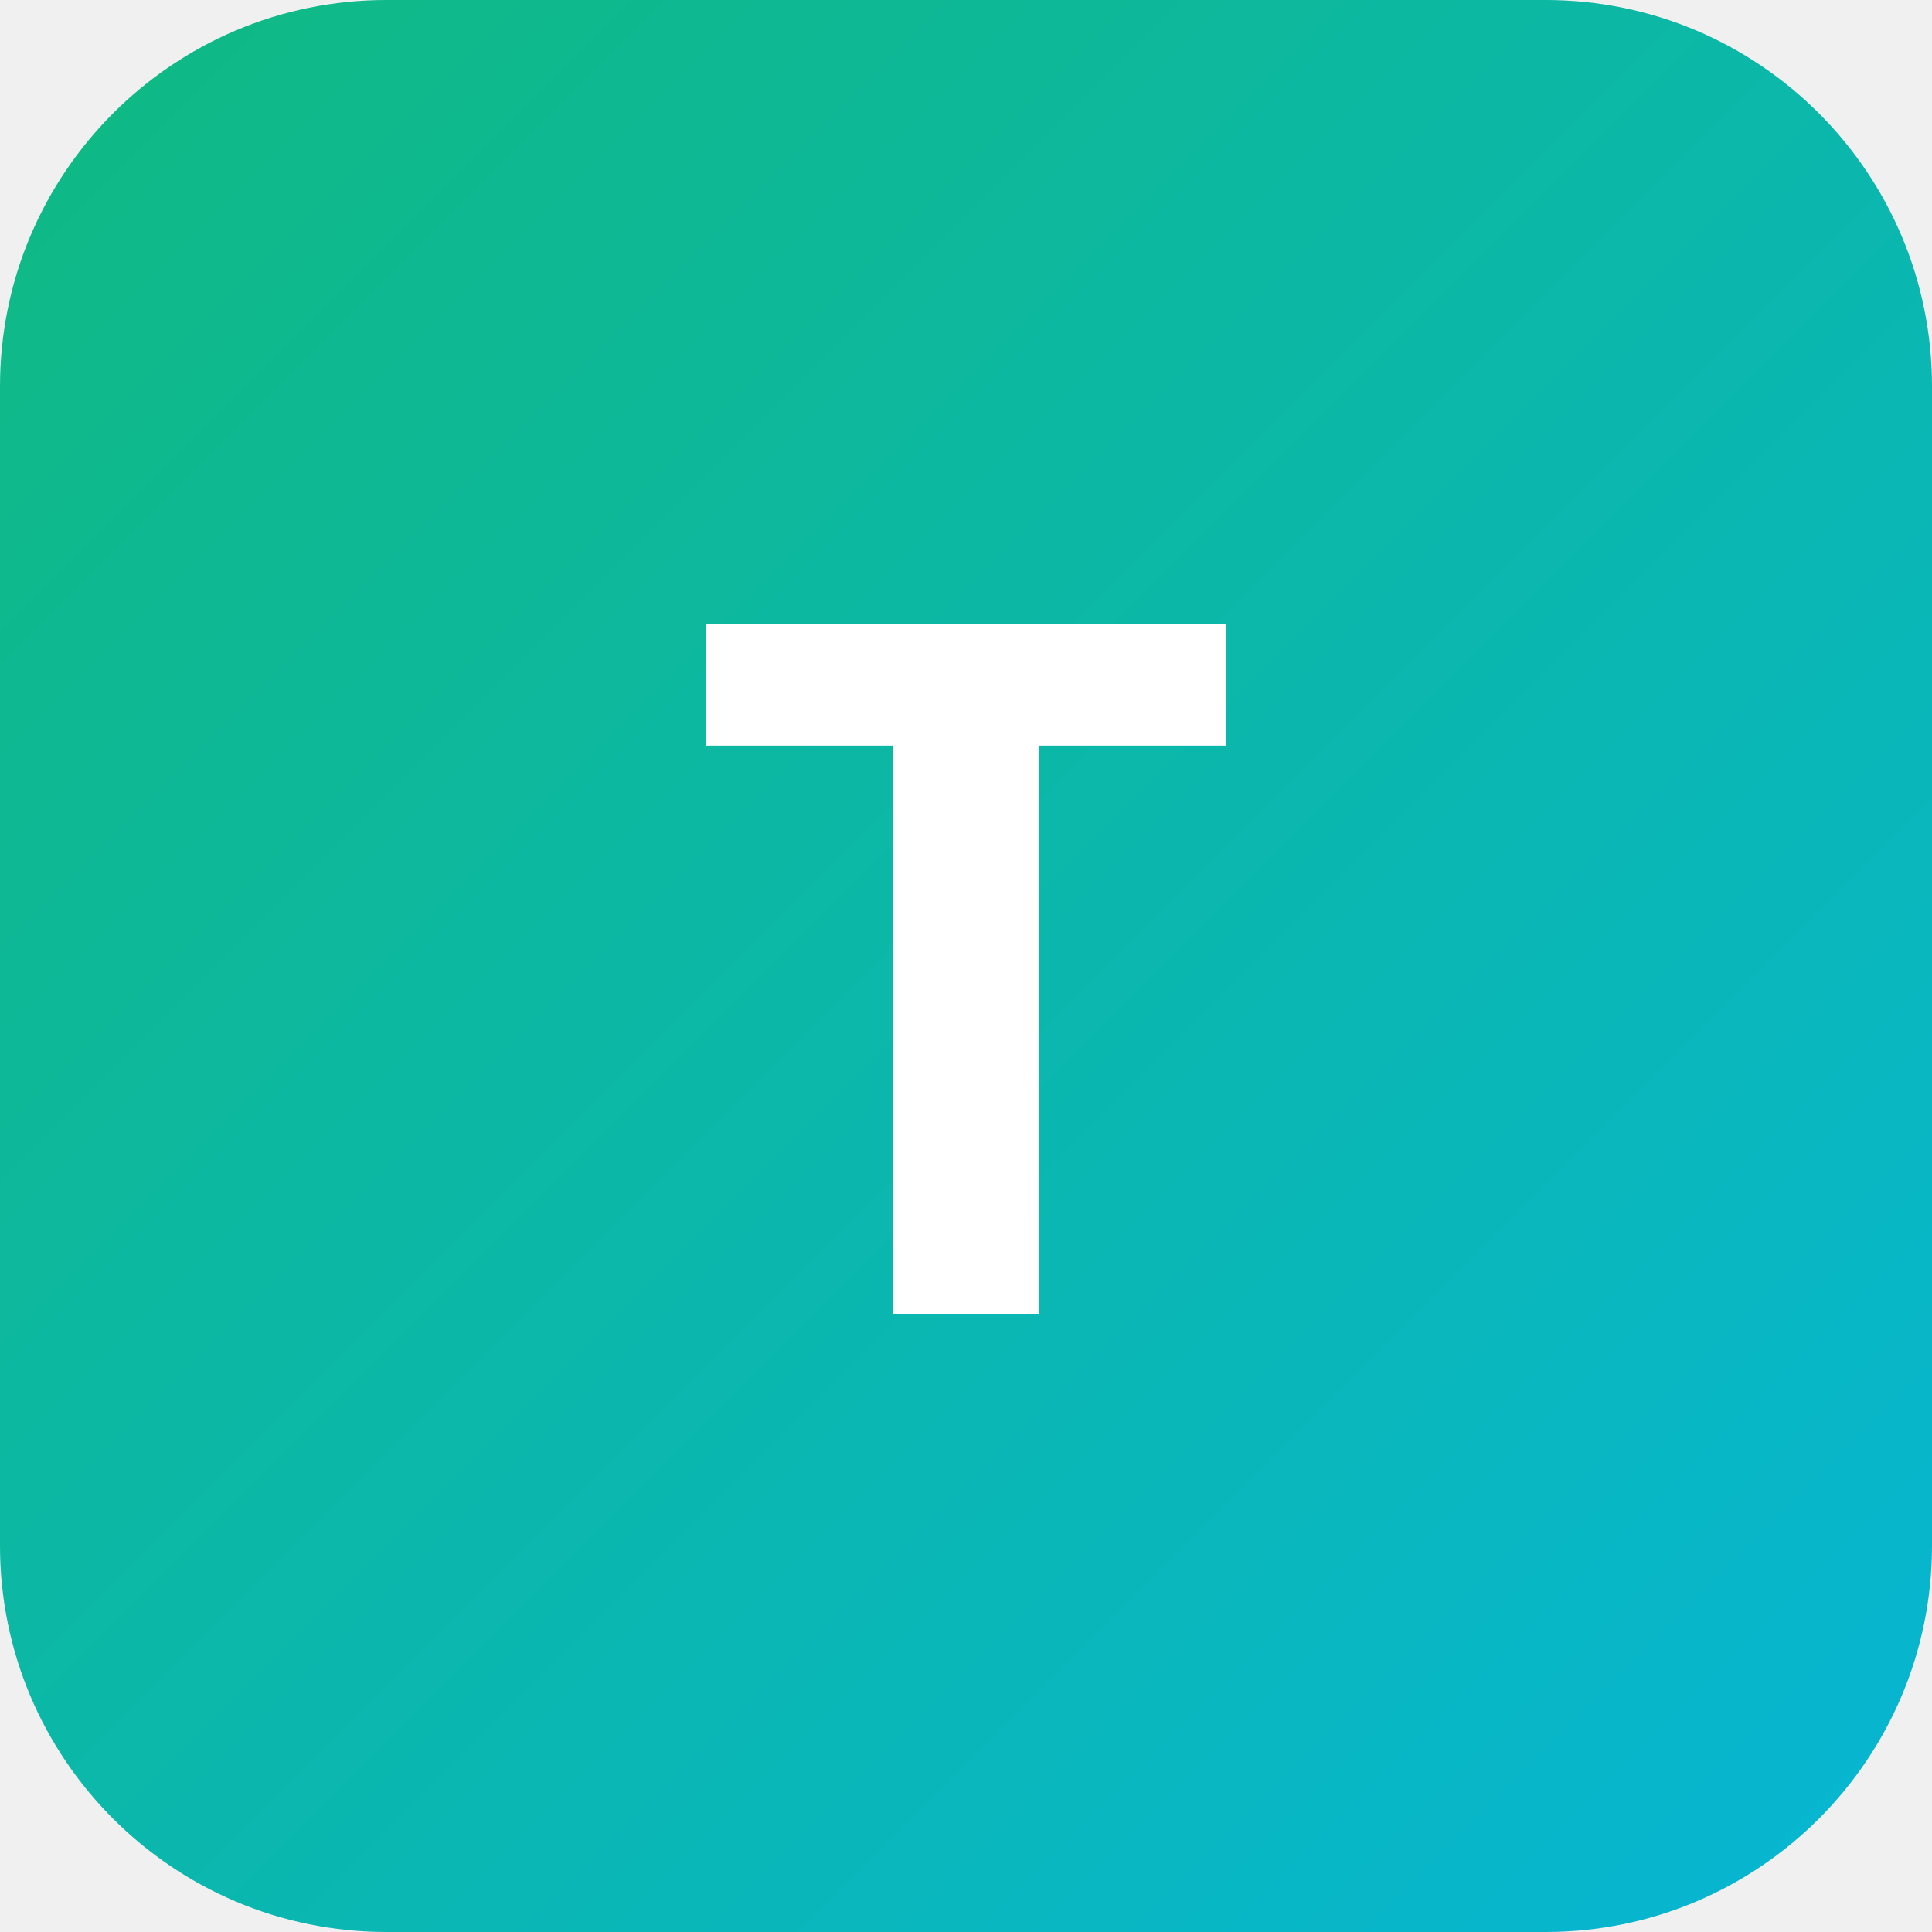
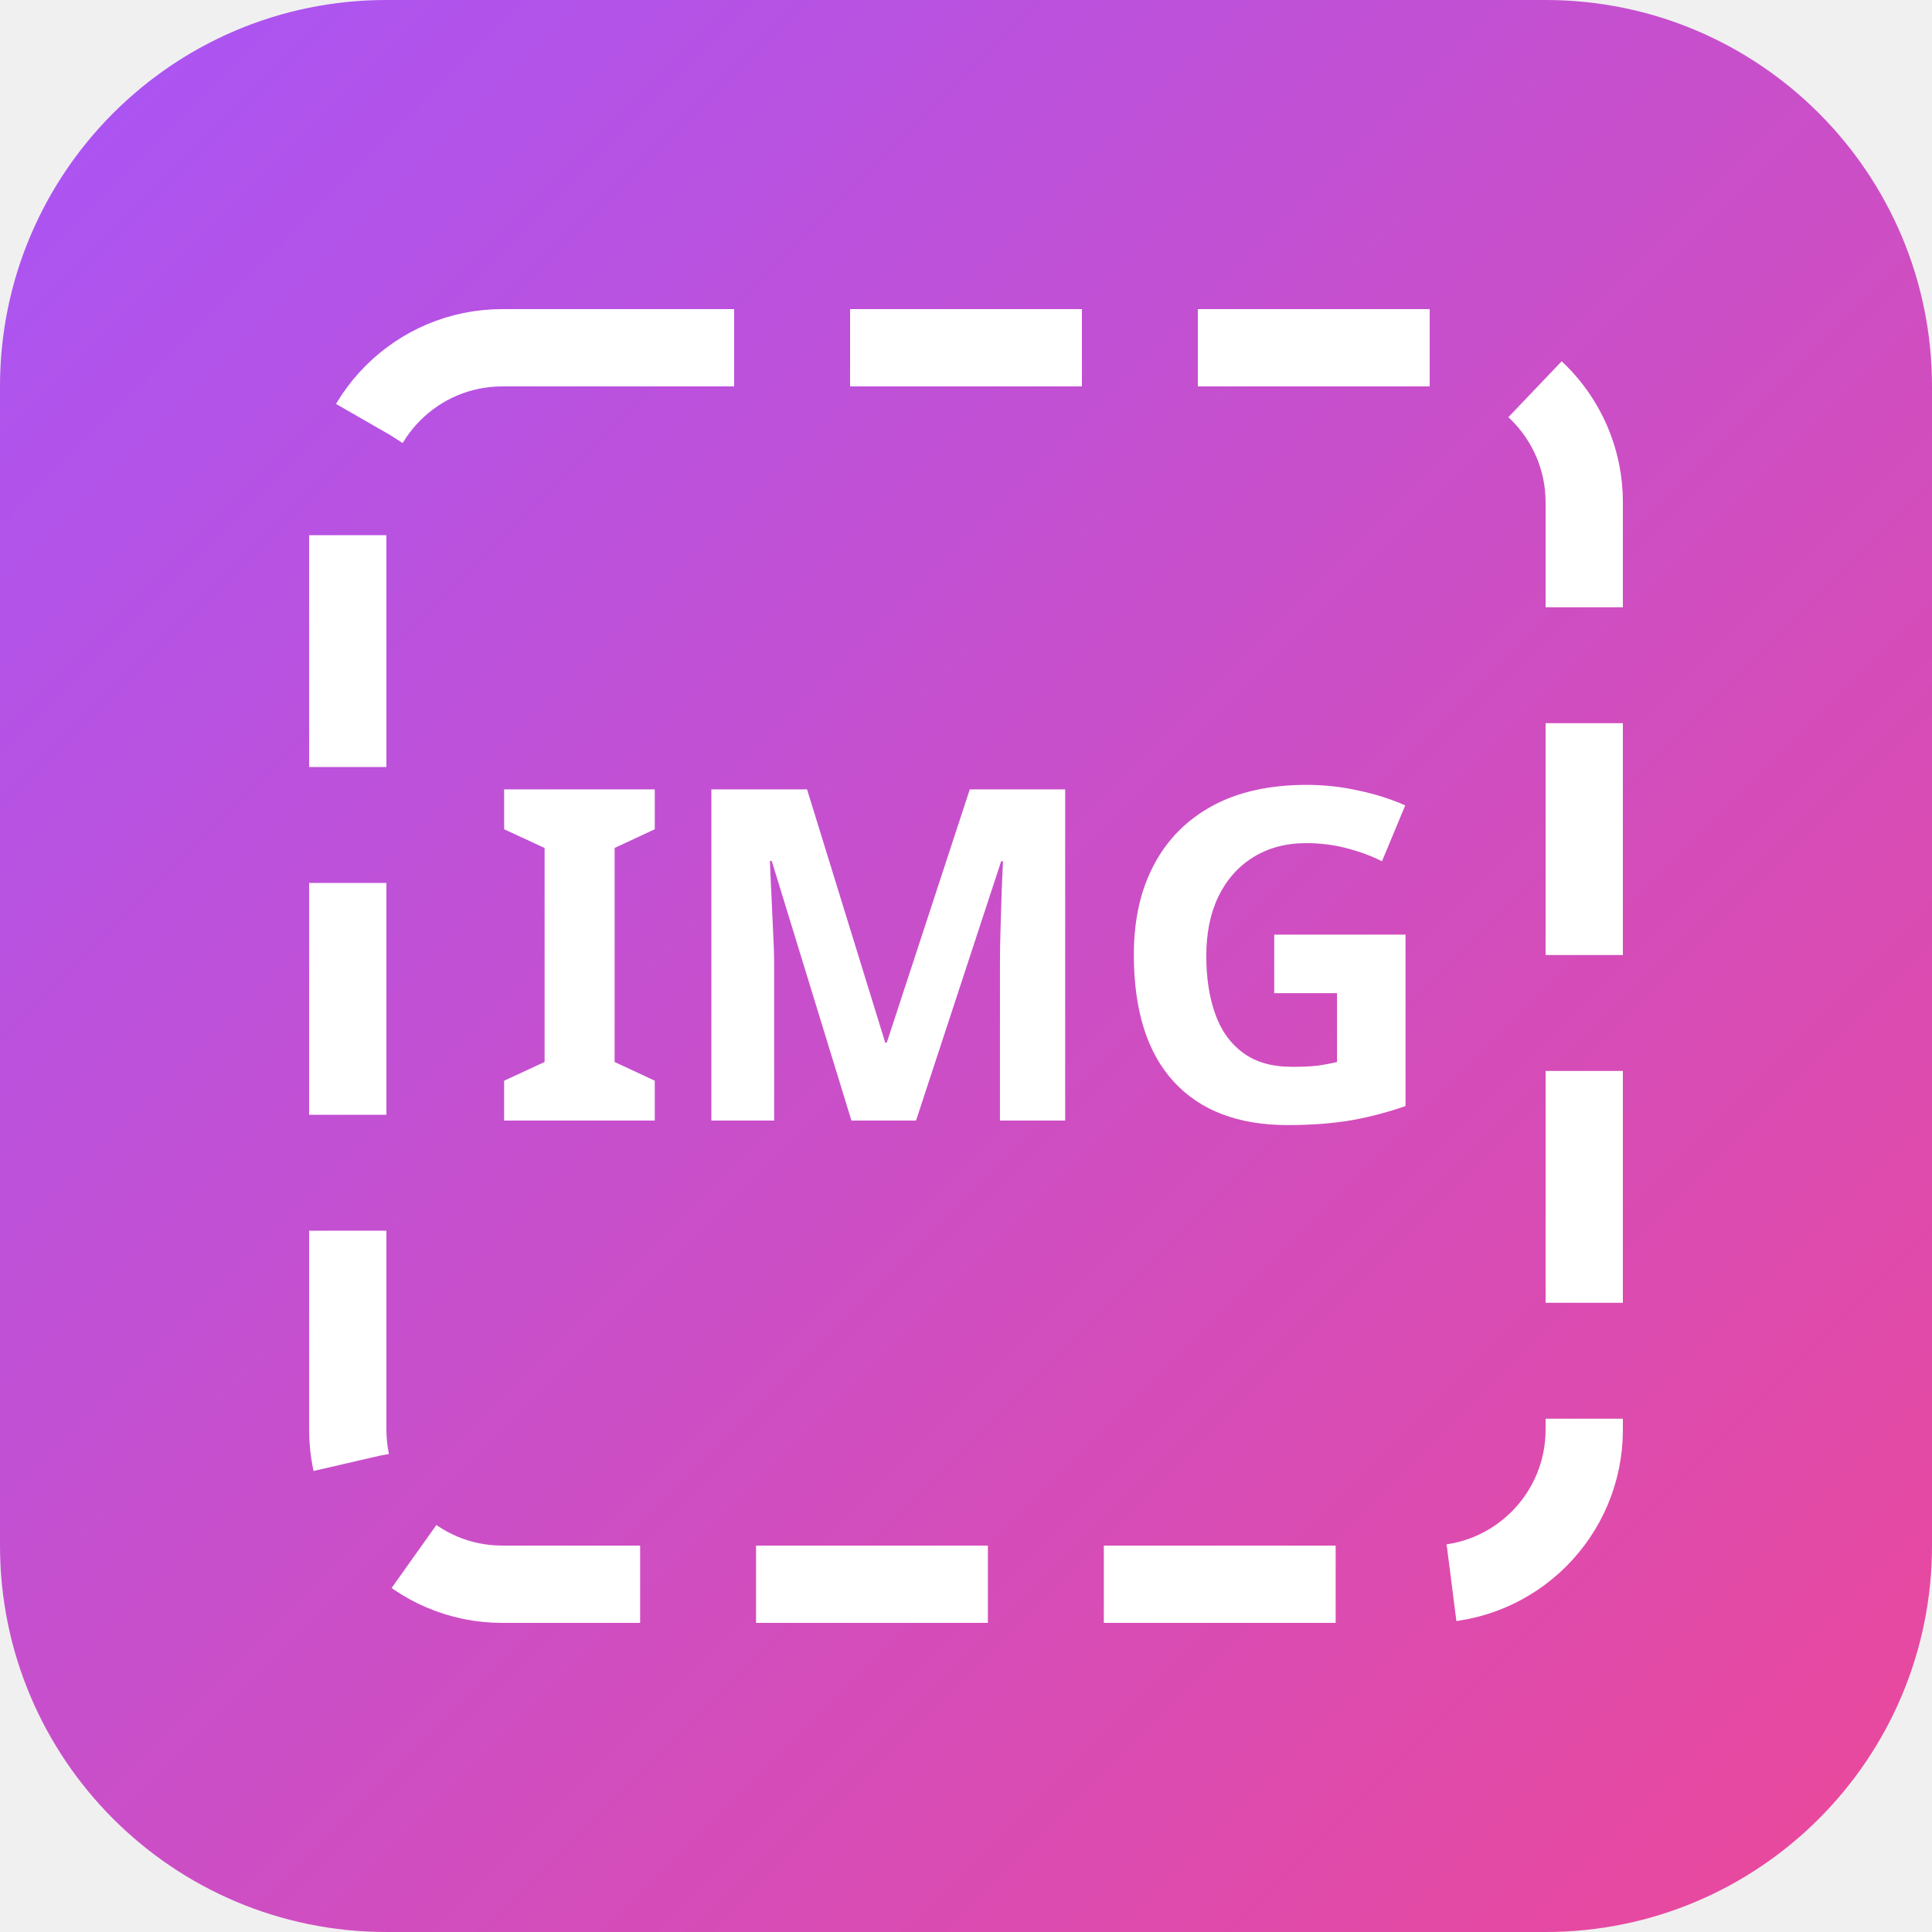
<svg xmlns="http://www.w3.org/2000/svg" viewBox="0 0 100 100">
  <defs>
-     <linearGradient id="g" x1="0%" y1="0%" x2="100%" y2="100%">
-       <stop offset="0%" style="stop-color:#10b981" />
-       <stop offset="100%" style="stop-color:#06b6d4" />
+     <linearGradient id="bg" x1="0%" y1="0%" x2="100%" y2="100%">
+       <stop offset="0%" style="stop-color:#a855f7" />
+       <stop offset="100%" style="stop-color:#ec4899" />
    </linearGradient>
  </defs>
-   <rect width="100" height="100" rx="20" fill="url(#g)" />
-   <text x="50" y="68" font-family="system-ui" font-size="50" font-weight="bold" fill="white" text-anchor="middle">T</text>
+   <rect width="100" height="100" rx="20" fill="url(#bg)" />
+   <rect x="18" y="18" width="64" height="64" rx="8" fill="none" stroke="white" stroke-width="4" stroke-dasharray="12 6" />
+   <text x="50" y="58" font-family="sans-serif" font-size="24" font-weight="bold" fill="white" text-anchor="middle">IMG</text>
</svg>
